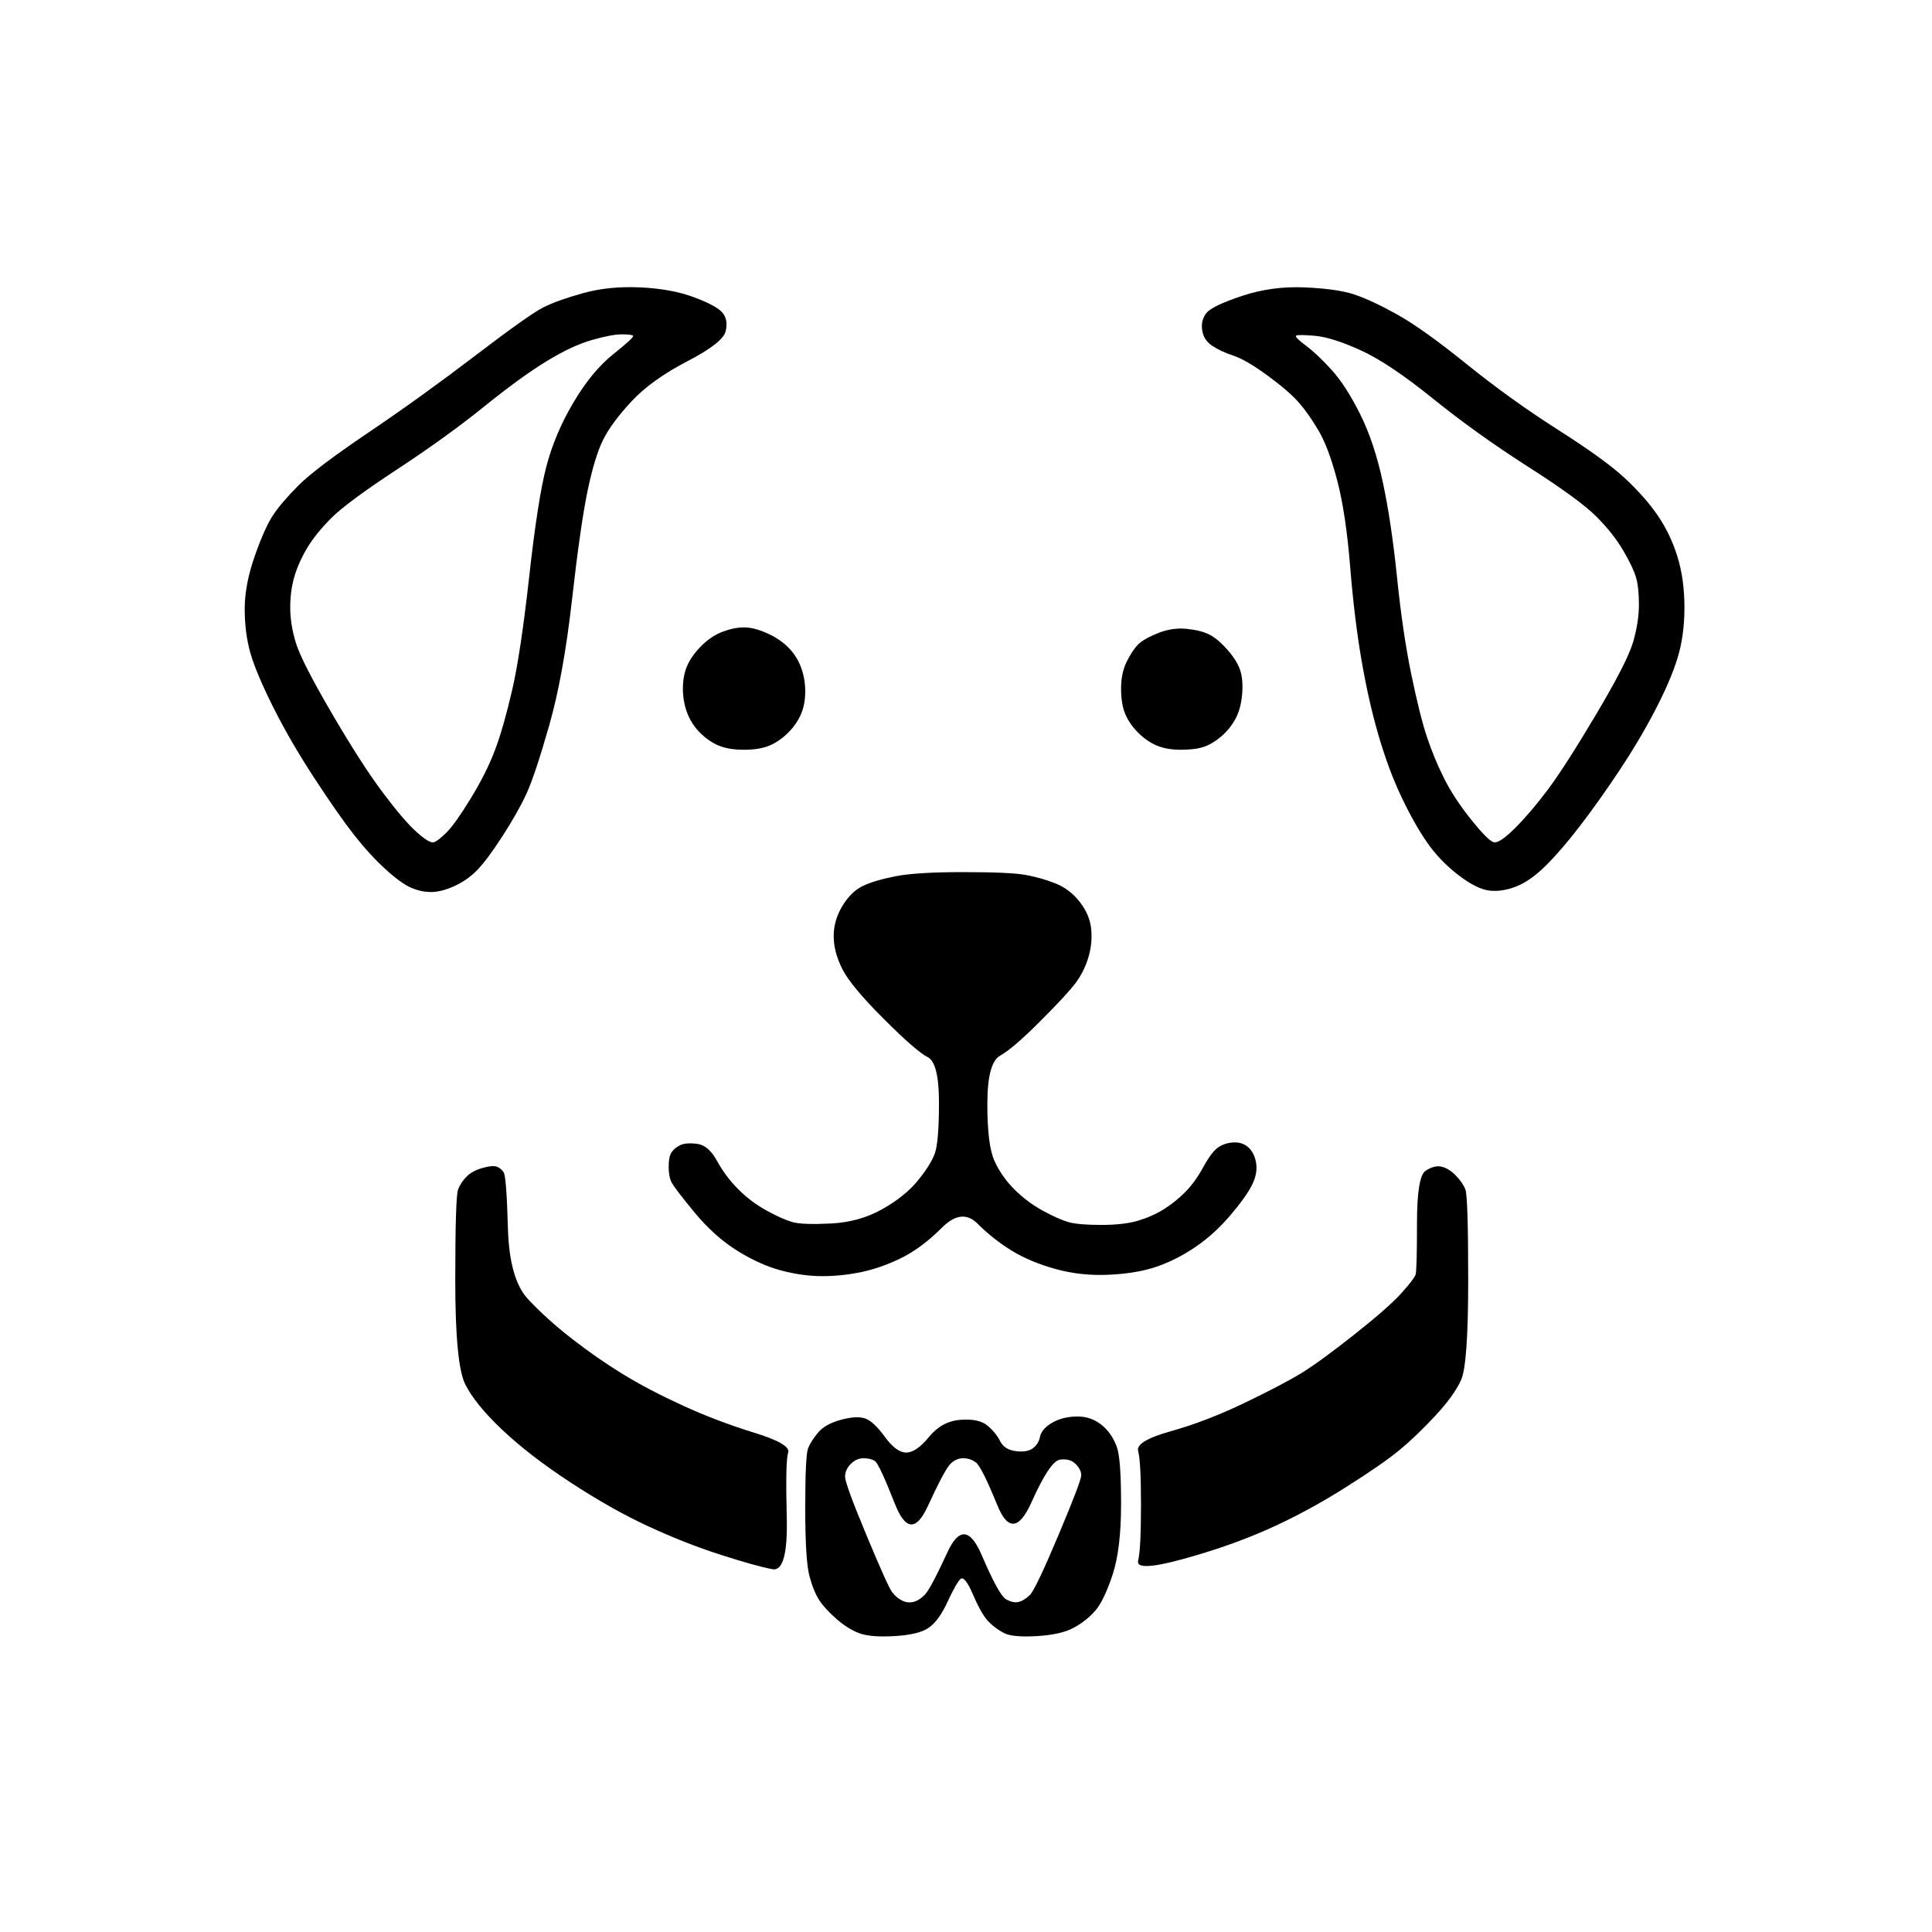
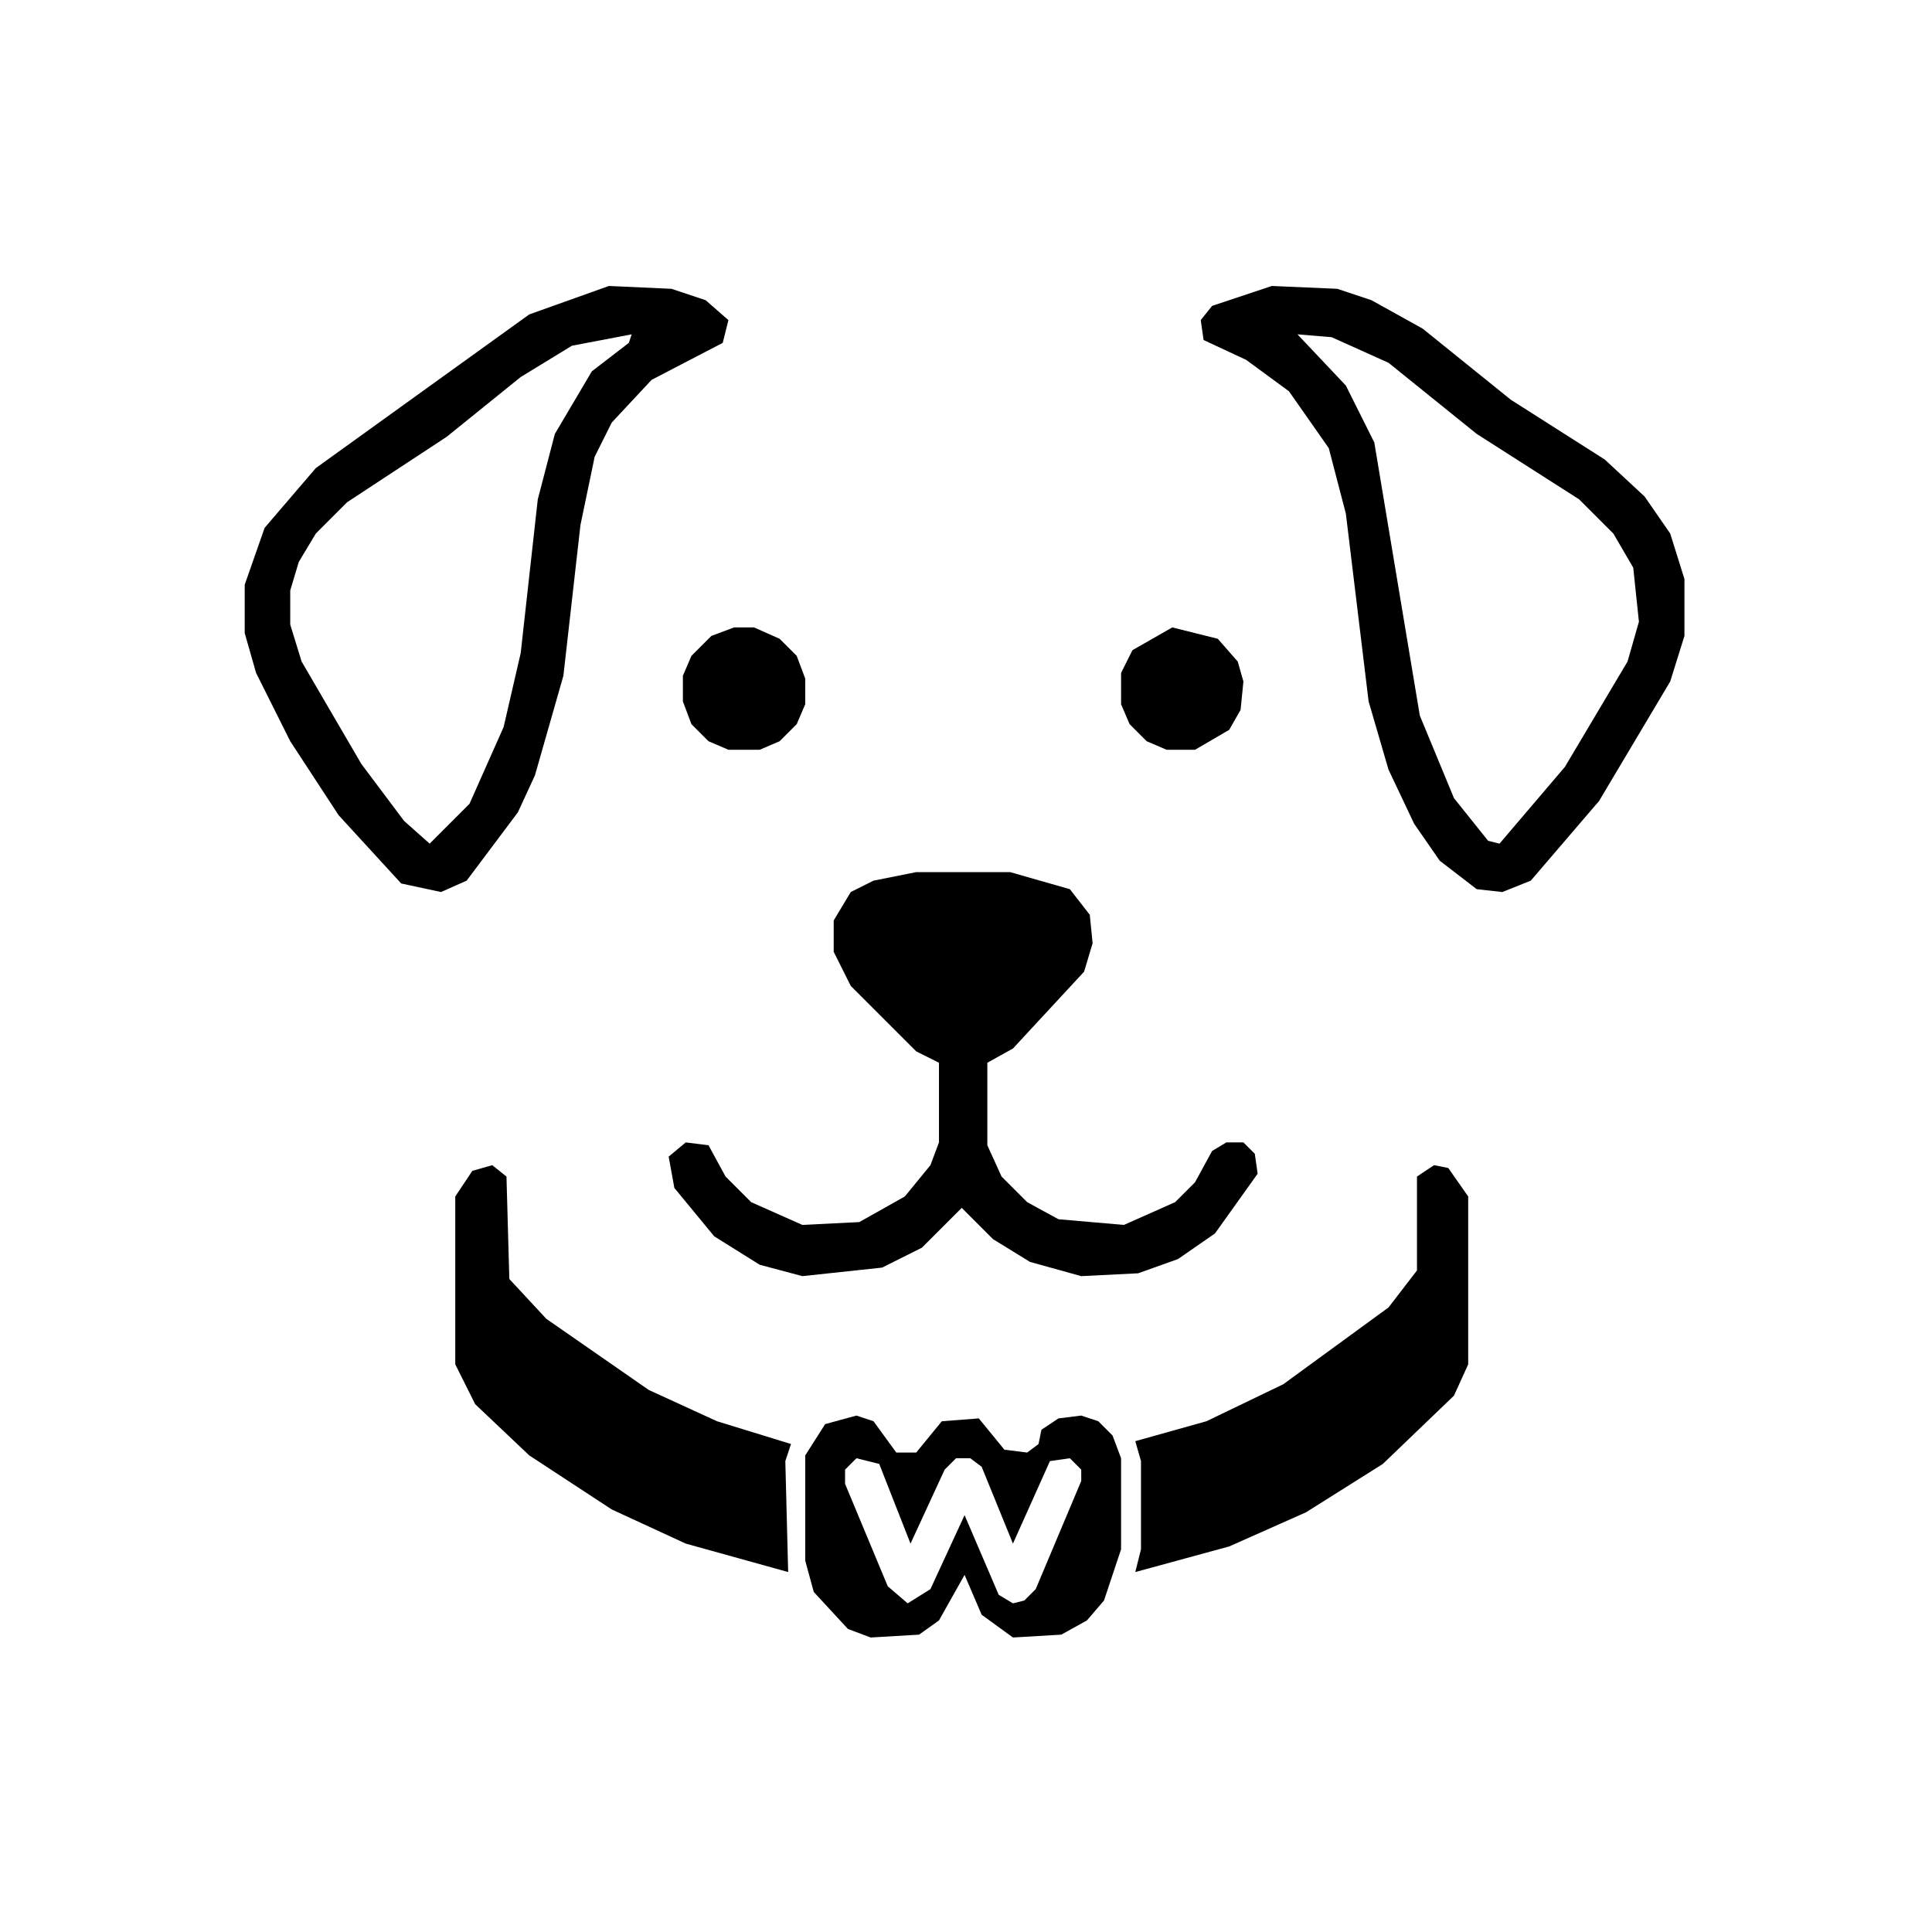
<svg xmlns="http://www.w3.org/2000/svg" viewBox="0 0 512 512" preserveAspectRatio="xMidYMid meet">
-   <path d="M226.5,425Q224,428 223,430.5Q222,433 222,451.5Q222,470 223.5,475.5Q225,481 227,484Q229,487 233,490.5Q237,494 241,495.5Q245,497 253.5,496.5Q262,496 265.5,493.5Q269,491 272,484.5Q275,478 276.5,476.5Q278,475 281,482Q284,489 286.5,491.5Q289,494 292,495.5Q295,497 303.5,496.5Q312,496 316.5,493.5Q321,491 324,487.5Q327,484 330,475Q333,466 333,450Q333,434 331.5,430Q330,426 327.5,423.5Q325,421 322,420Q319,419 315,419.5Q311,420 308,422Q305,424 304.5,426.5Q304,429 302,430.5Q300,432 296,431.5Q292,431 290.5,428Q289,425 286,422.5Q283,420 276.5,420.5Q270,421 265.5,426.5Q261,432 257.5,432Q254,432 250,426.5Q246,421 243,420Q240,419 234.5,420.5Q229,422 226.5,425ZM236,440.5Q236,438 238,436Q240,434 242.5,434Q245,434 246.5,435Q248,436 253.5,450Q259,464 265,451Q271,438 273,436Q275,434 277.5,434Q280,434 282,435.5Q284,437 289.5,450.5Q295,464 301.5,449.5Q308,435 311.5,434.5Q315,434 317,436Q319,438 319,440Q319,442 311,461Q303,480 301,482Q299,484 297,484.5Q295,485 292.5,483.5Q290,482 284,468Q278,454 272,467Q266,480 264,482Q262,484 260,484.5Q258,485 256,484Q254,483 252.5,481Q251,479 243.5,461Q236,443 236,440.5ZM450.5,334.5Q448,332 445.5,331.5Q443,331 440,333Q437,335 437,351.5Q437,368 436.5,369.5Q436,371 431.5,376Q427,381 415,390.5Q403,400 396.5,404Q390,408 376.5,414.5Q363,421 350.5,424.5Q338,428 339,431.5Q340,435 340,450.5Q340,466 339,470Q338,474 354.5,469.5Q371,465 384.5,459Q398,453 411.5,444.5Q425,436 431,431Q437,426 443.5,419Q450,412 452.5,406.5Q455,401 455,371.5Q455,342 454,339.5Q453,337 450.5,334.5ZM108.5,332Q105,333 103,335Q101,337 100,339.5Q99,342 99,371.5Q99,401 102.5,408Q106,415 115.5,424Q125,433 139.5,442.5Q154,452 167,458Q180,464 192.5,468Q205,472 210.5,473Q216,474 215.5,454.5Q215,435 216,432Q217,429 204,425Q191,421 179,415.5Q167,410 158,404.5Q149,399 140,392Q131,385 124.5,378Q118,371 117.5,353Q117,335 116,333.5Q115,332 113.5,331.5Q112,331 108.5,332ZM175,326.5Q174,328 174,331.5Q174,335 175,337Q176,339 183,347.5Q190,356 198,361Q206,366 213.5,368Q221,370 228,370Q235,370 242,368.5Q249,367 256,363.5Q263,360 270,353Q277,346 282.5,351.5Q288,357 294.5,361Q301,365 310,367.5Q319,370 329,369.5Q339,369 346,366.5Q353,364 359.5,359.5Q366,355 371.5,348.5Q377,342 379,338Q381,334 380.5,330.5Q380,327 378,325Q376,323 373,323Q370,323 367.5,324.5Q365,326 362,331.5Q359,337 355.5,340.5Q352,344 348,346.5Q344,349 339,350.5Q334,352 326,352Q318,352 314.5,351Q311,350 305.5,347Q300,344 295.5,339.5Q291,335 288.5,329.5Q286,324 286,309.5Q286,295 290.5,292.5Q295,290 304.5,280.5Q314,271 317,267Q320,263 321.5,258Q323,253 322.5,248Q322,243 318.5,238.5Q315,234 310,232Q305,230 299.5,229Q294,228 277.5,228Q261,228 253.5,229.5Q246,231 242,233Q238,235 235,240Q232,245 232,250.5Q232,256 235,262Q238,268 249.5,279.5Q261,291 265,293Q269,295 269,309Q269,323 267.5,327Q266,331 261.5,336.5Q257,342 249,346.5Q241,351 231,351.5Q221,352 217.5,351Q214,350 208.5,347Q203,344 198.5,339.5Q194,335 191,329.5Q188,324 184,323.5Q180,323 178,324Q176,325 175,326.5ZM356,142.5Q351,142 346,144Q341,146 339,148Q337,150 335,154Q333,158 333,163.5Q333,169 334.5,172.5Q336,176 339,179Q342,182 345.5,183.5Q349,185 354,185Q359,185 362,184Q365,183 368,180.5Q371,178 373,174.5Q375,171 375.5,166Q376,161 375,157.5Q374,154 370.5,150Q367,146 364,144.5Q361,143 356,142.5ZM200.5,142Q197,142 193,143.5Q189,145 185.5,148.5Q182,152 180.5,155.5Q179,159 179,163.5Q179,168 180.5,172Q182,176 185,179Q188,182 191.5,183.5Q195,185 200.5,185Q206,185 209.5,183.5Q213,182 216,179Q219,176 220.5,172.5Q222,169 222,164.5Q222,160 220.5,156Q219,152 216,149Q213,146 208.5,144Q204,142 200.5,142ZM375.5,25.5Q365,29 363,31.5Q361,34 361.5,37.5Q362,41 365,43Q368,45 372.5,46.5Q377,48 384.5,53.5Q392,59 395.5,63Q399,67 402.5,73Q406,79 409,90.5Q412,102 413.5,120.5Q415,139 417.5,153.5Q420,168 423.5,180Q427,192 431.5,201.5Q436,211 440.5,217.5Q445,224 451.5,229Q458,234 462.5,234.5Q467,235 472,233Q477,231 482.5,225.5Q488,220 494.5,211.5Q501,203 508,192.5Q515,182 520.5,171.5Q526,161 528.5,153Q531,145 531,135Q531,125 528.5,117Q526,109 521.5,102.5Q517,96 510,89.5Q503,83 486.5,72.5Q470,62 454.5,49.5Q439,37 430,32Q421,27 415,25Q409,23 397.5,22.5Q386,22 375.5,25.5ZM394.5,39.5Q395,39 401,39.5Q407,40 417,44.5Q427,49 442.5,61.5Q458,74 476,85.5Q494,97 500,103Q506,109 509.5,115Q513,121 514,124.5Q515,128 515,134Q515,140 513,147Q511,154 500,172.5Q489,191 483,199Q477,207 471.5,212.5Q466,218 464,217.5Q462,217 456,209.5Q450,202 446.5,195Q443,188 440.5,180.5Q438,173 435,158.5Q432,144 430,124.5Q428,105 425,91Q422,77 417,67Q412,57 407,51.5Q402,46 398,43Q394,40 394.5,39.5ZM183,26Q175,23 164,22.5Q153,22 144,24.5Q135,27 130,29.5Q125,32 106,46.5Q87,61 68.5,73.5Q50,86 44,92Q38,98 35,102.5Q32,107 28.5,117Q25,127 25,135.5Q25,144 27,151Q29,158 35,170Q41,182 49.5,195Q58,208 63.5,215Q69,222 74.5,227Q80,232 83.5,233.5Q87,235 90.5,235Q94,235 98.5,233Q103,231 106.5,227.5Q110,224 115.5,215.5Q121,207 124,200.5Q127,194 132,176.5Q137,159 140,132.5Q143,106 145.5,94Q148,82 151,76Q154,70 161,62.5Q168,55 180.5,48.5Q193,42 194,38Q195,34 193,31.5Q191,29 183,26ZM157.5,39Q161,39 161.5,39.5Q162,40 154.5,46Q147,52 140.5,63Q134,74 131,85.5Q128,97 125,124Q122,151 119,164Q116,177 113,185Q110,193 104.5,202Q99,211 96,214Q93,217 91.5,217.5Q90,218 85.5,214Q81,210 73.5,200Q66,190 55.5,172Q45,154 43,147.5Q41,141 41,135Q41,129 42.5,124Q44,119 47,114Q50,109 55.5,103.5Q61,98 78.5,86.5Q96,75 109,64.5Q122,54 131,48.5Q140,43 147,41Q154,39 157.5,39Z" transform="translate(46.000 59.196) scale(0.754039)" fill="#000000" fill-rule="evenodd" />
+   <path d="M222,433L222,470 225,481 237,494 245,497 262,496 269,491 278,475 284,489 295,497 312,496 321,491 327,484 333,466 333,434 330,426 325,421 319,419 311,420 305,424 304,429 300,432 292,431 283,420 270,421 261,432 254,432 246,421 240,419 229,422ZM236,438L240,434 248,436 259,464 271,438 275,434 280,434 284,437 295,464 308,435 315,434 319,438 319,442 303,480 299,484 295,485 290,482 278,454 266,480 258,485 251,479 236,443ZM448,332L443,331 437,335 437,368 427,381 390,408 363,421 338,428 340,435 340,466 338,474 371,465 398,453 425,436 450,412 455,401 455,342ZM105,333L99,342 99,401 106,415 125,433 154,452 180,464 216,474 215,435 217,429 191,421 167,410 131,385 118,371 117,335 112,331ZM174,328L176,339 190,356 206,366 221,370 249,367 263,360 277,346 288,357 301,365 319,370 339,369 353,364 366,355 381,334 380,327 376,323 370,323 365,326 359,337 352,344 334,352 311,350 300,344 291,335 286,324 286,295 295,290 320,263 323,253 322,243 315,234 294,228 261,228 246,231 238,235 232,245 232,256 238,268 261,291 269,295 269,323 266,331 257,342 241,351 221,352 203,344 194,335 188,324 180,323ZM351,142L337,150 333,158 333,169 336,176 342,182 349,185 359,185 371,178 375,171 376,161 374,154 367,146ZM197,142L189,145 182,152 179,159 179,168 182,176 188,182 195,185 206,185 213,182 219,176 222,169 222,160 219,152 213,146 204,142ZM365,29L361,34 362,41 377,48 392,59 406,79 412,102 420,168 427,192 436,211 445,224 458,234 467,235 477,231 501,203 526,161 531,145 531,125 526,109 517,96 503,83 470,62 439,37 421,27 409,23 386,22ZM395,39L407,40 427,49 458,74 494,97 506,109 513,121 515,140 511,154 489,191 466,218 462,217 450,202 438,173 422,77 412,57ZM187,27L175,23 153,22 125,32 50,86 32,107 25,127 25,144 29,158 41,182 58,208 80,232 94,235 103,231 121,207 127,194 137,159 143,106 148,82 154,70 168,55 193,42 195,34ZM161,39L160,42 147,52 134,74 128,97 122,151 116,177 104,204 90,218 81,210 66,190 45,154 41,141 41,129 44,119 50,109 61,98 96,75 122,54 140,43Z" transform="translate(46 59.196) scale(0.754039)" fill="#000000" fill-rule="evenodd" />
</svg>
